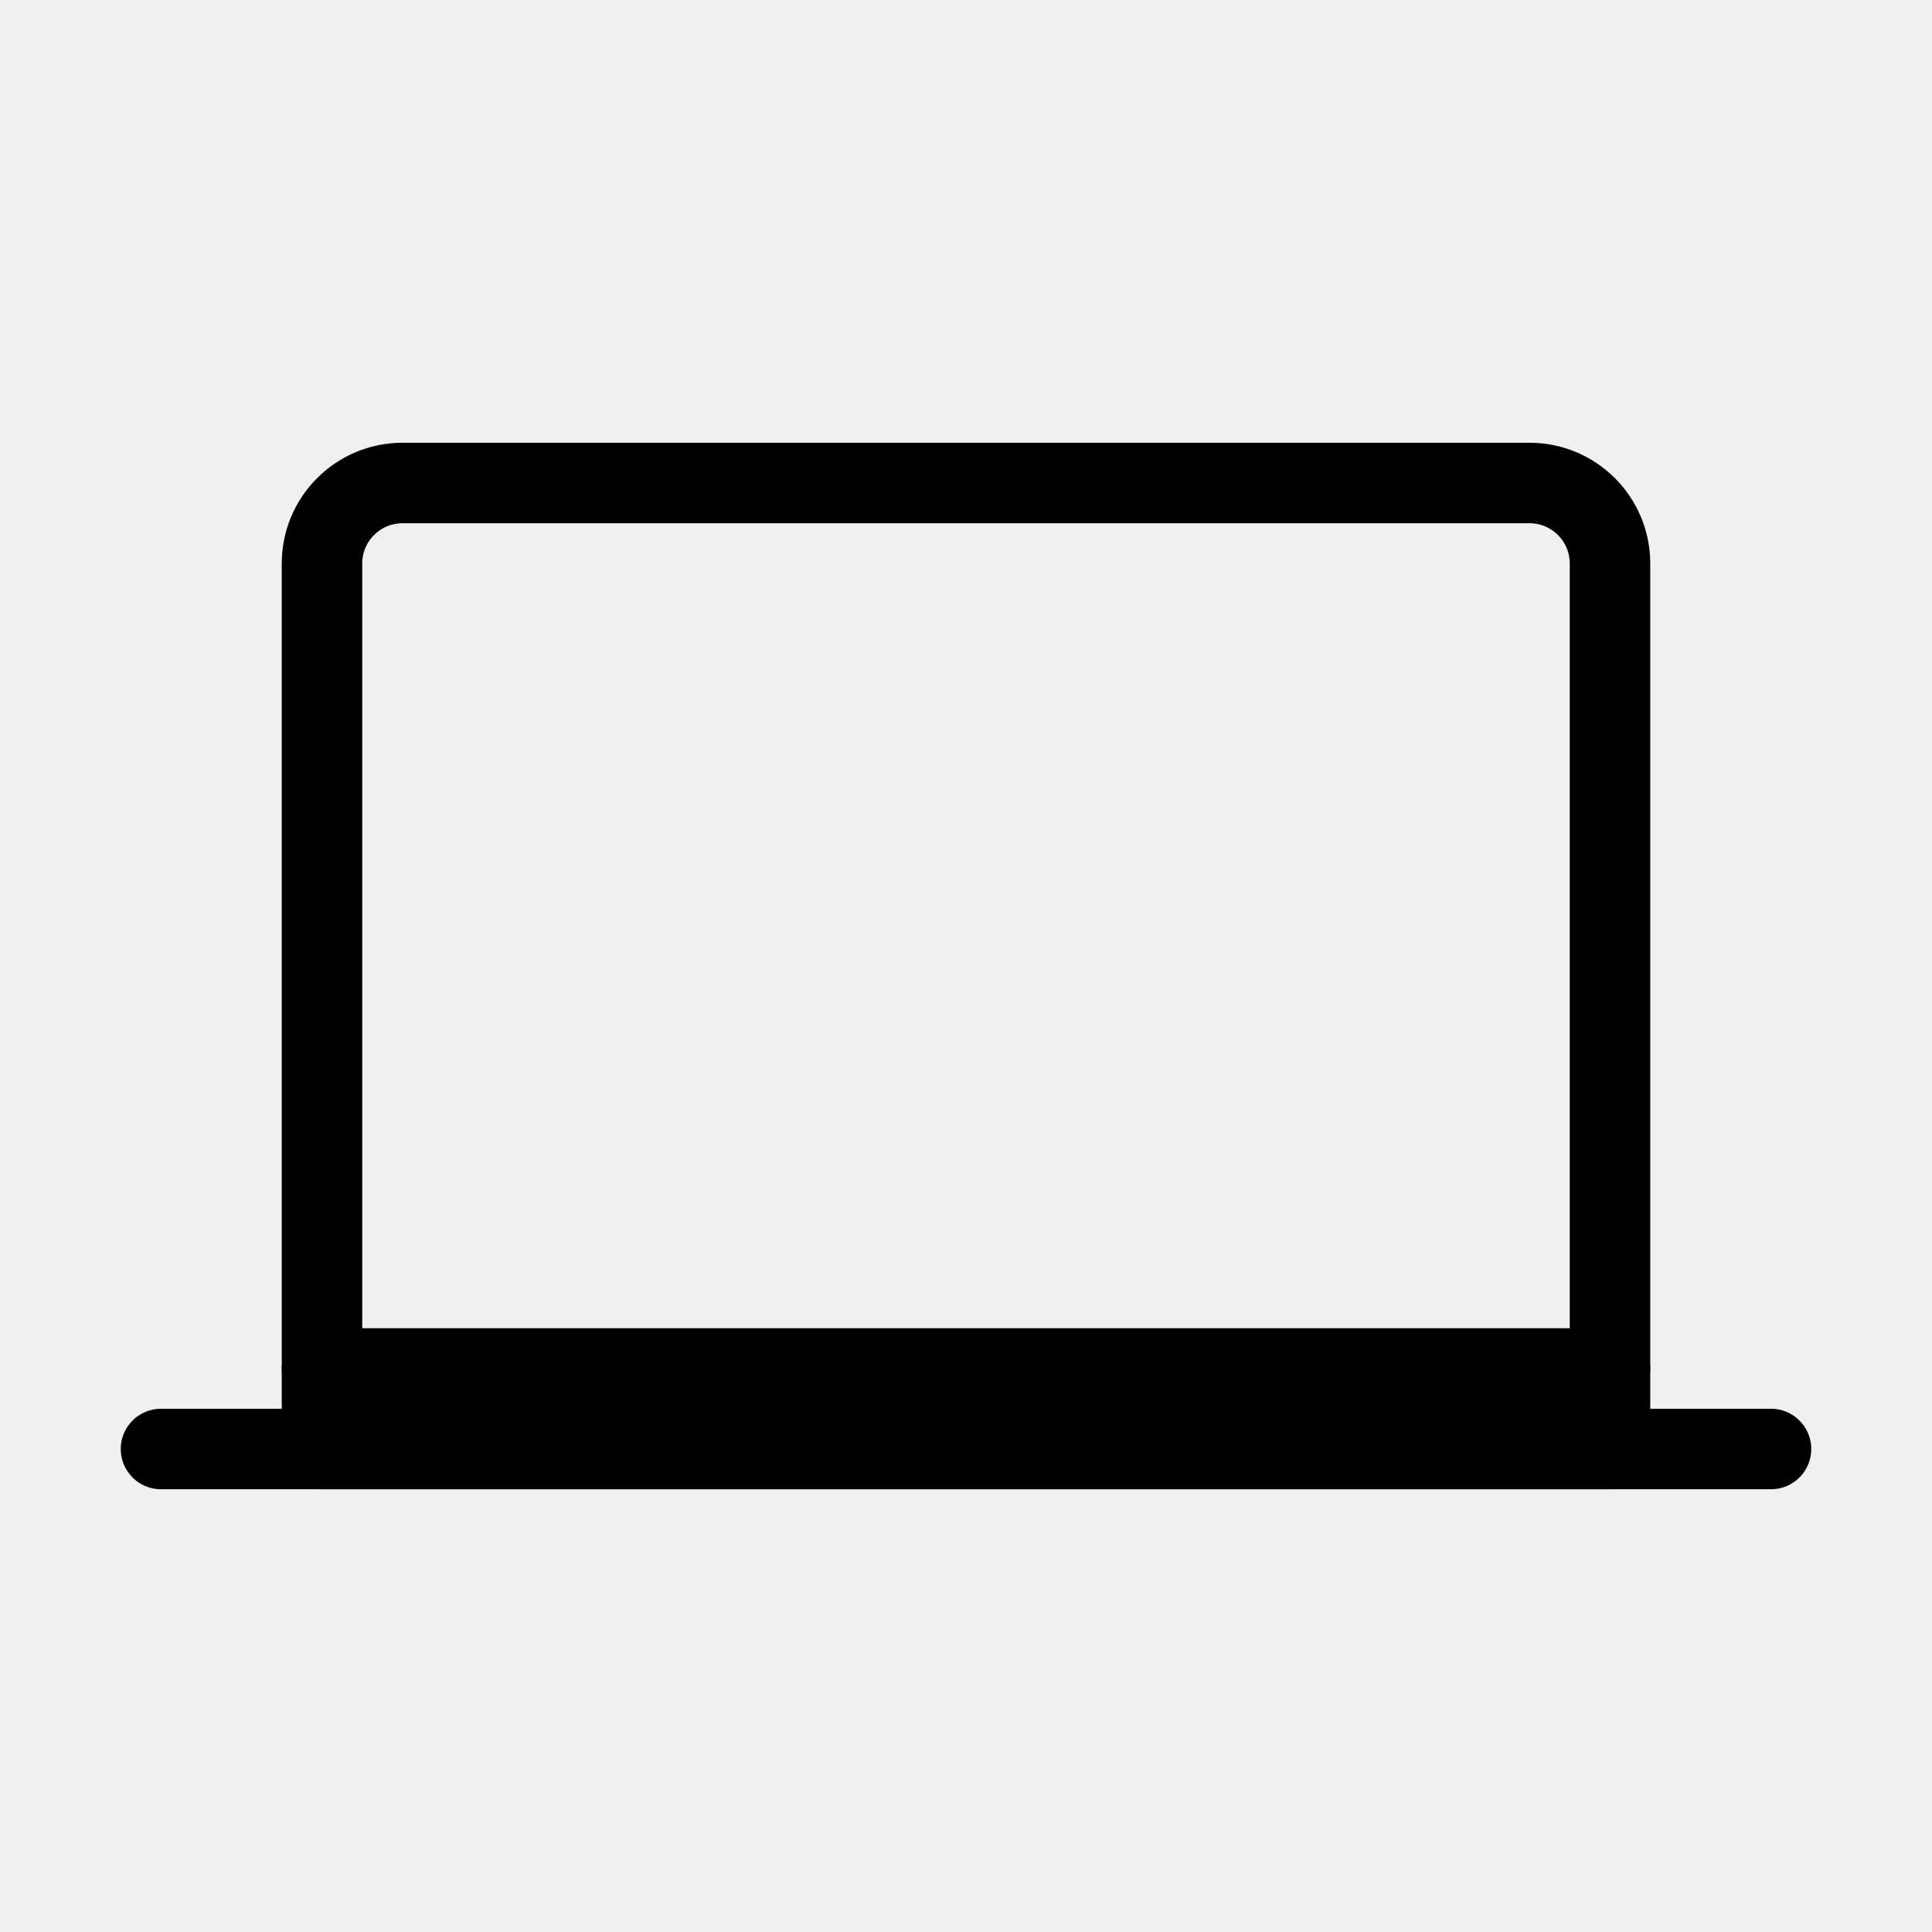
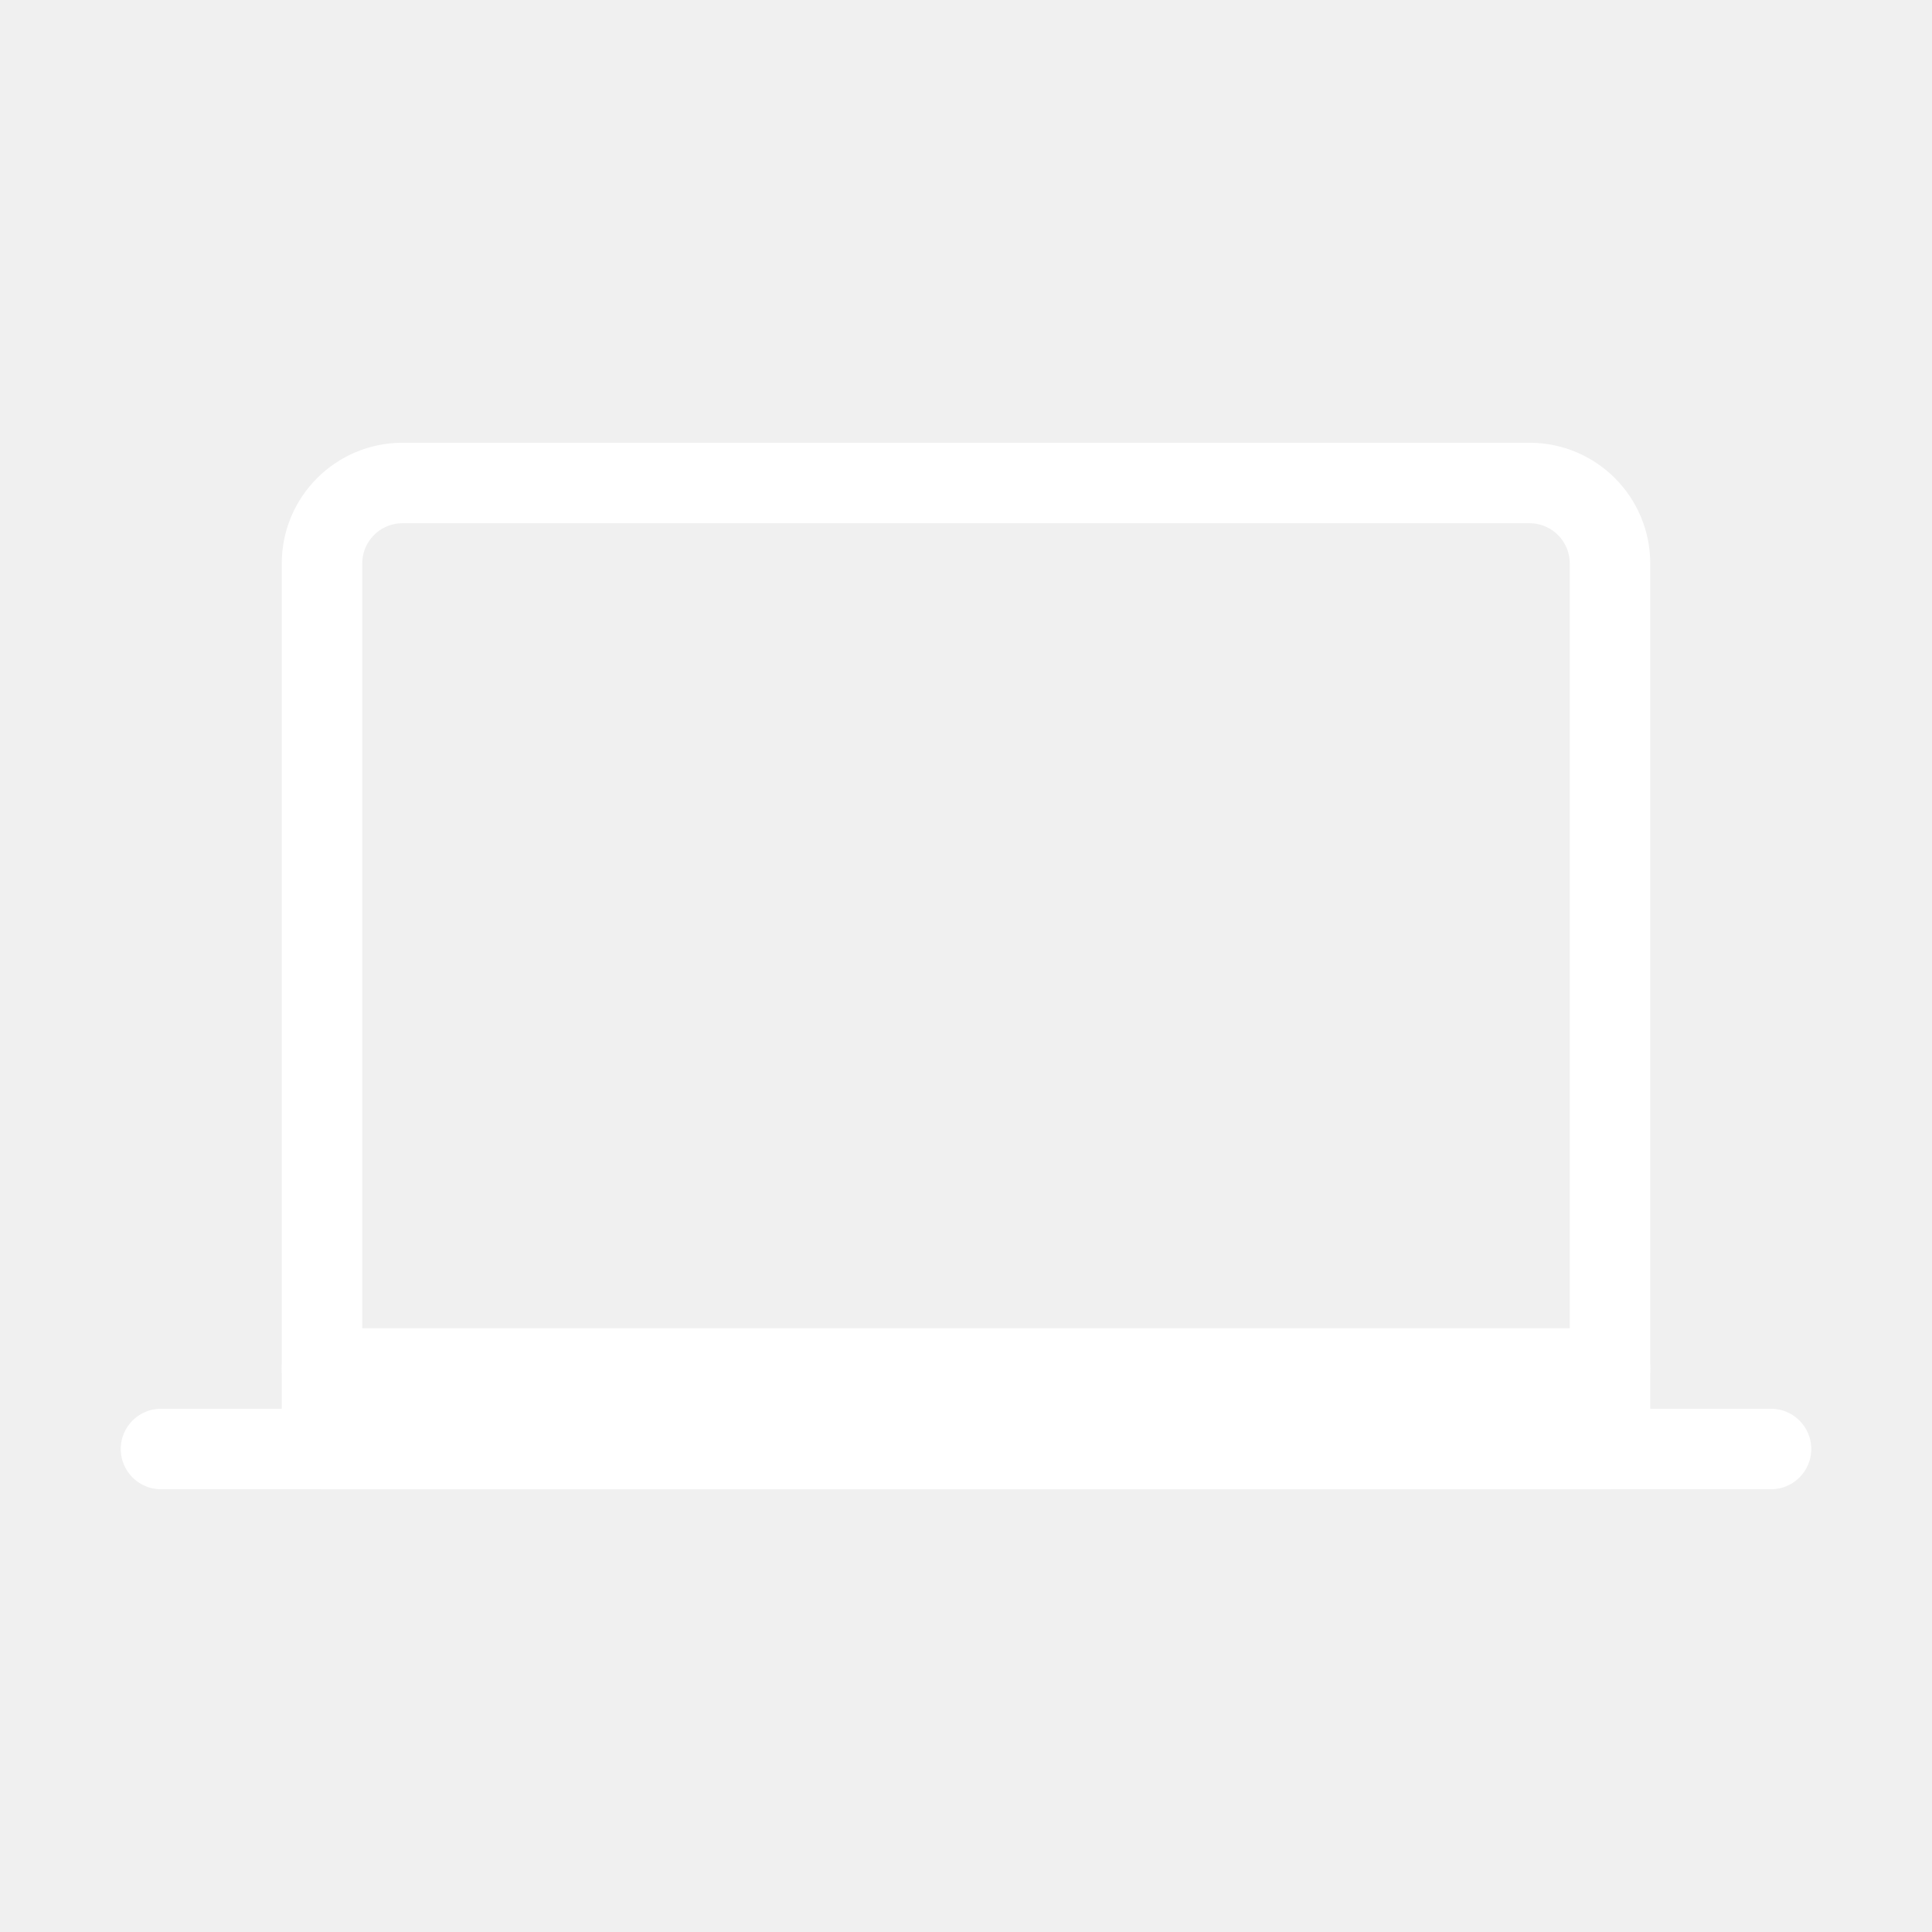
- <svg xmlns="http://www.w3.org/2000/svg" role="img" width="48px" height="48px" viewBox="0 0 24 24" aria-labelledby="laptopIconTitle" stroke="#000000" stroke-width="1" stroke-linecap="round" stroke-linejoin="round" fill="none" color="#000000">
+ <svg xmlns="http://www.w3.org/2000/svg" role="img" width="48px" height="48px" viewBox="0 0 24 24" aria-labelledby="laptopIconTitle" stroke="#FFFFFF" stroke-width="1" stroke-linecap="round" stroke-linejoin="round" fill="none" color="#000000">
  <path d="M20 7v11H4V7a1 1 0 0 1 1-1h14a1 1 0 0 1 1 1z" />
  <path d="M2 18h20M4 17h16" />
</svg>
